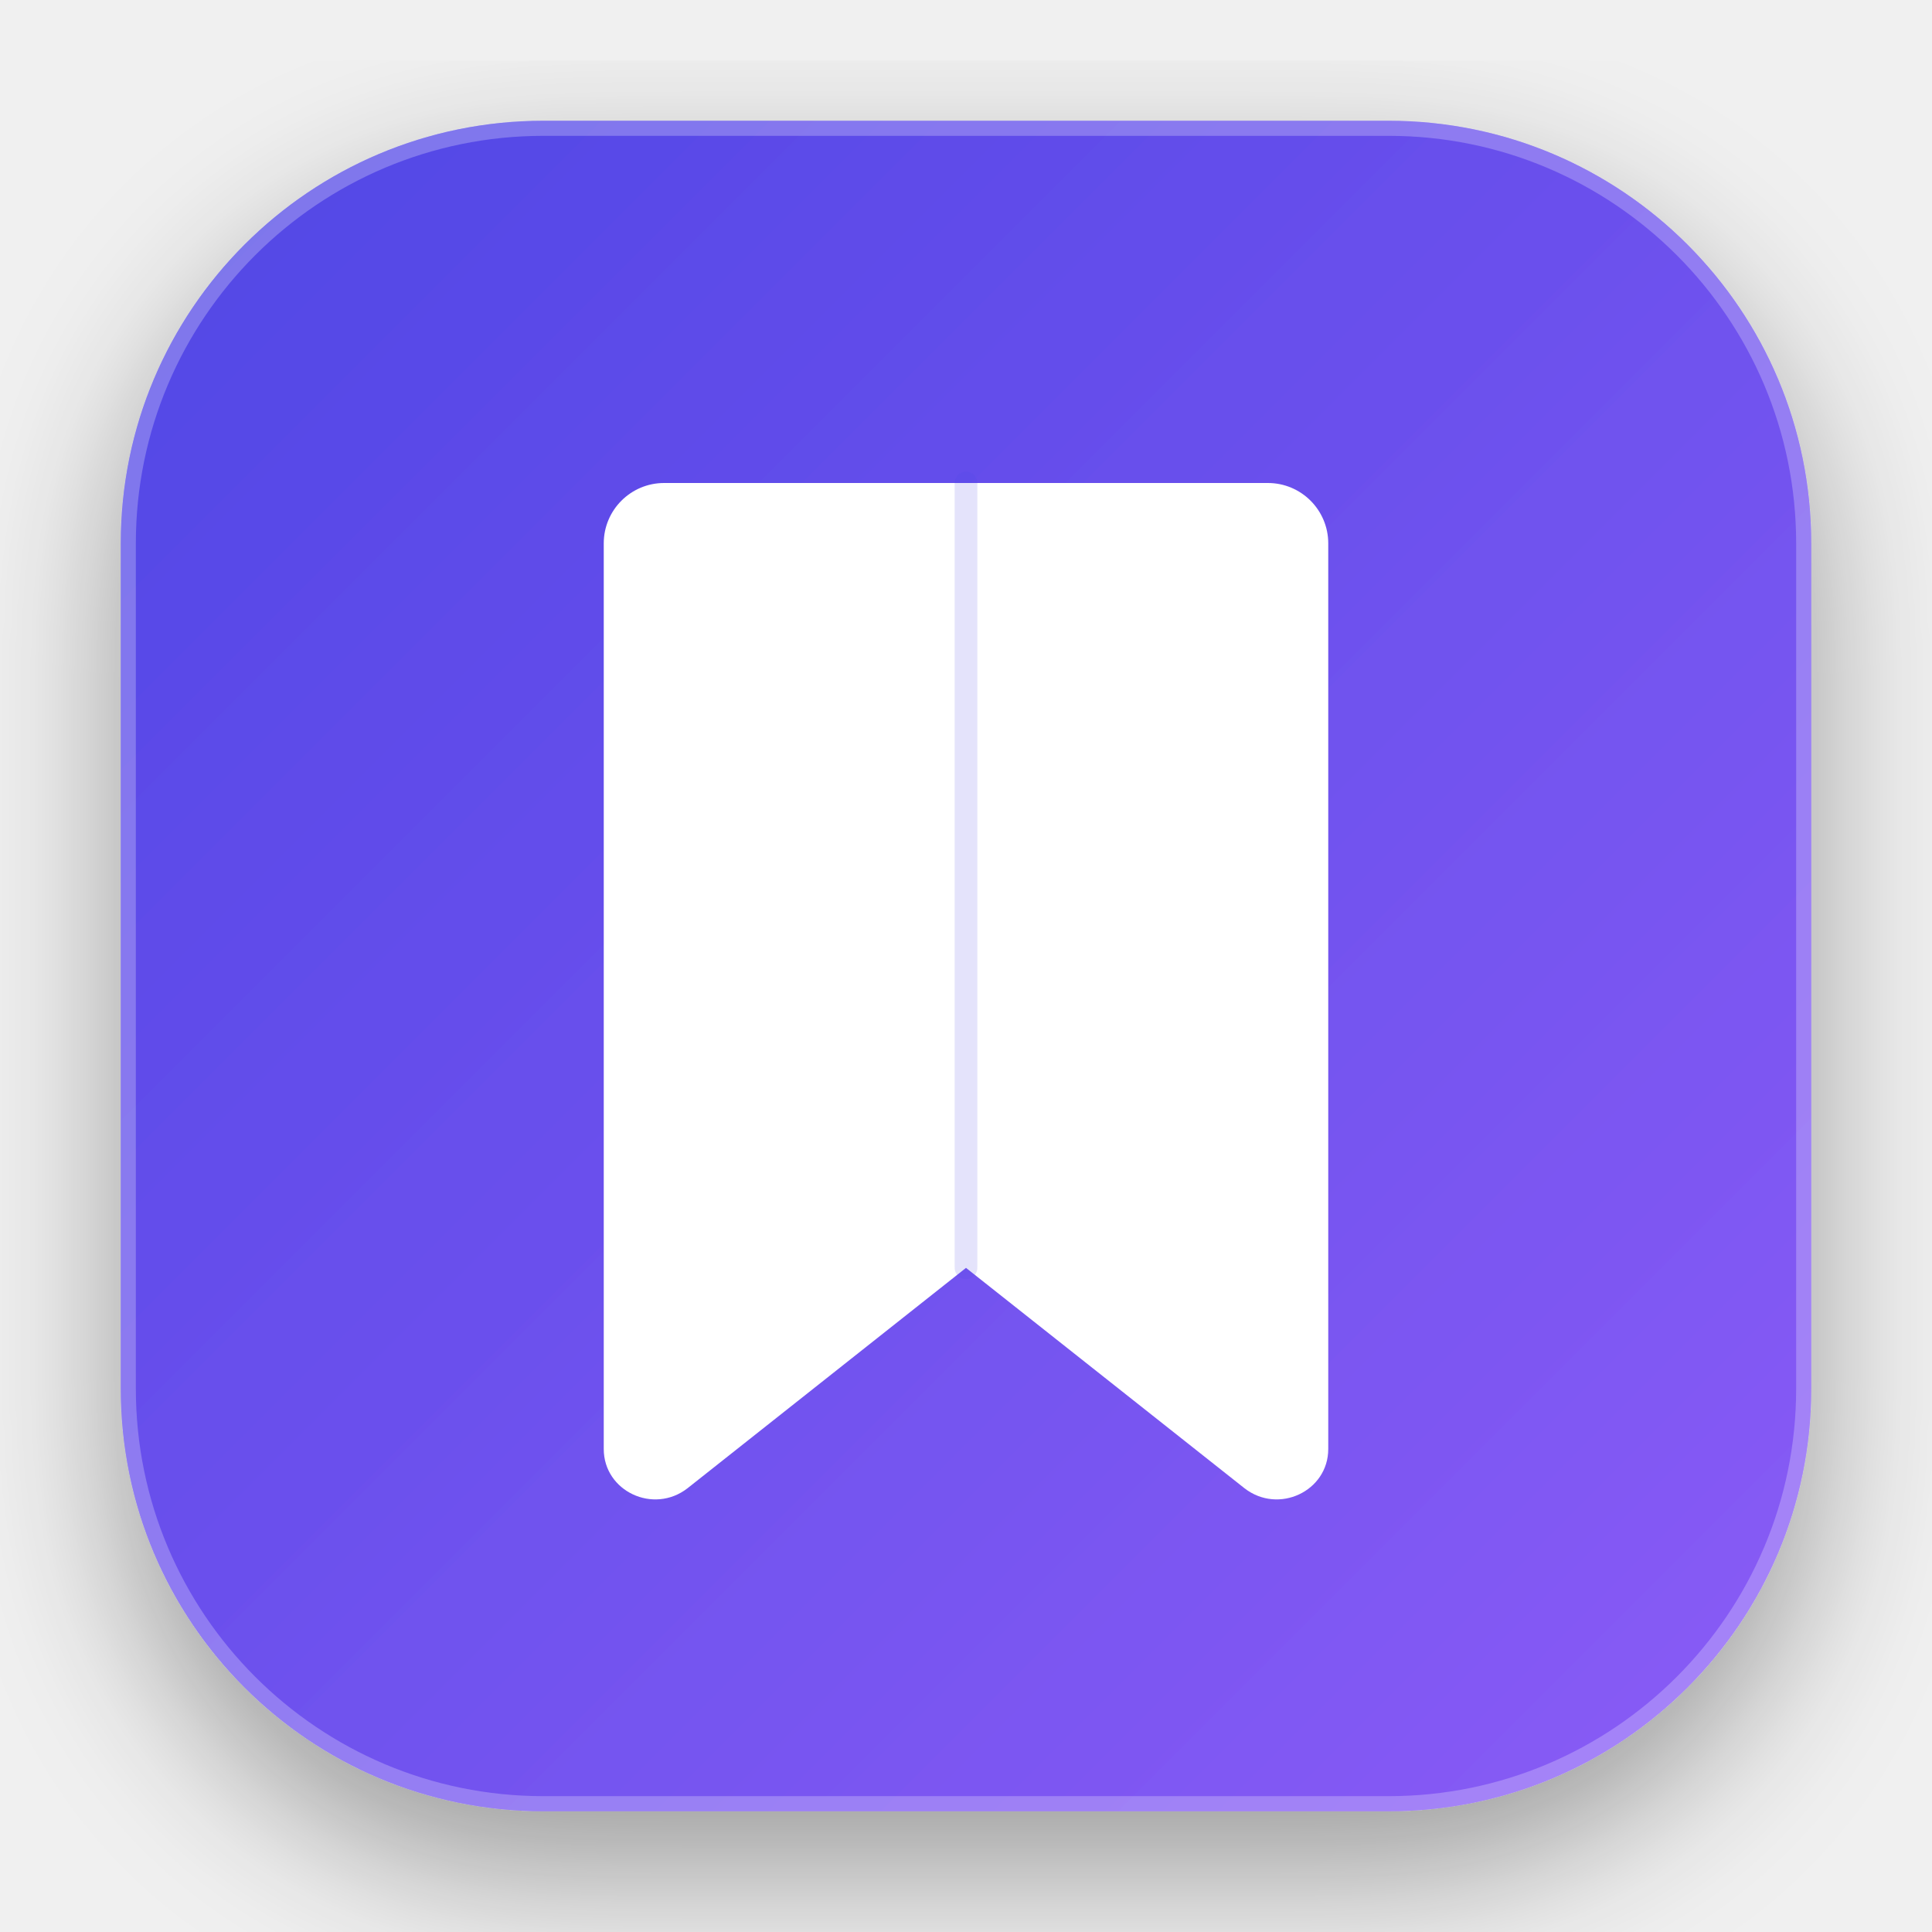
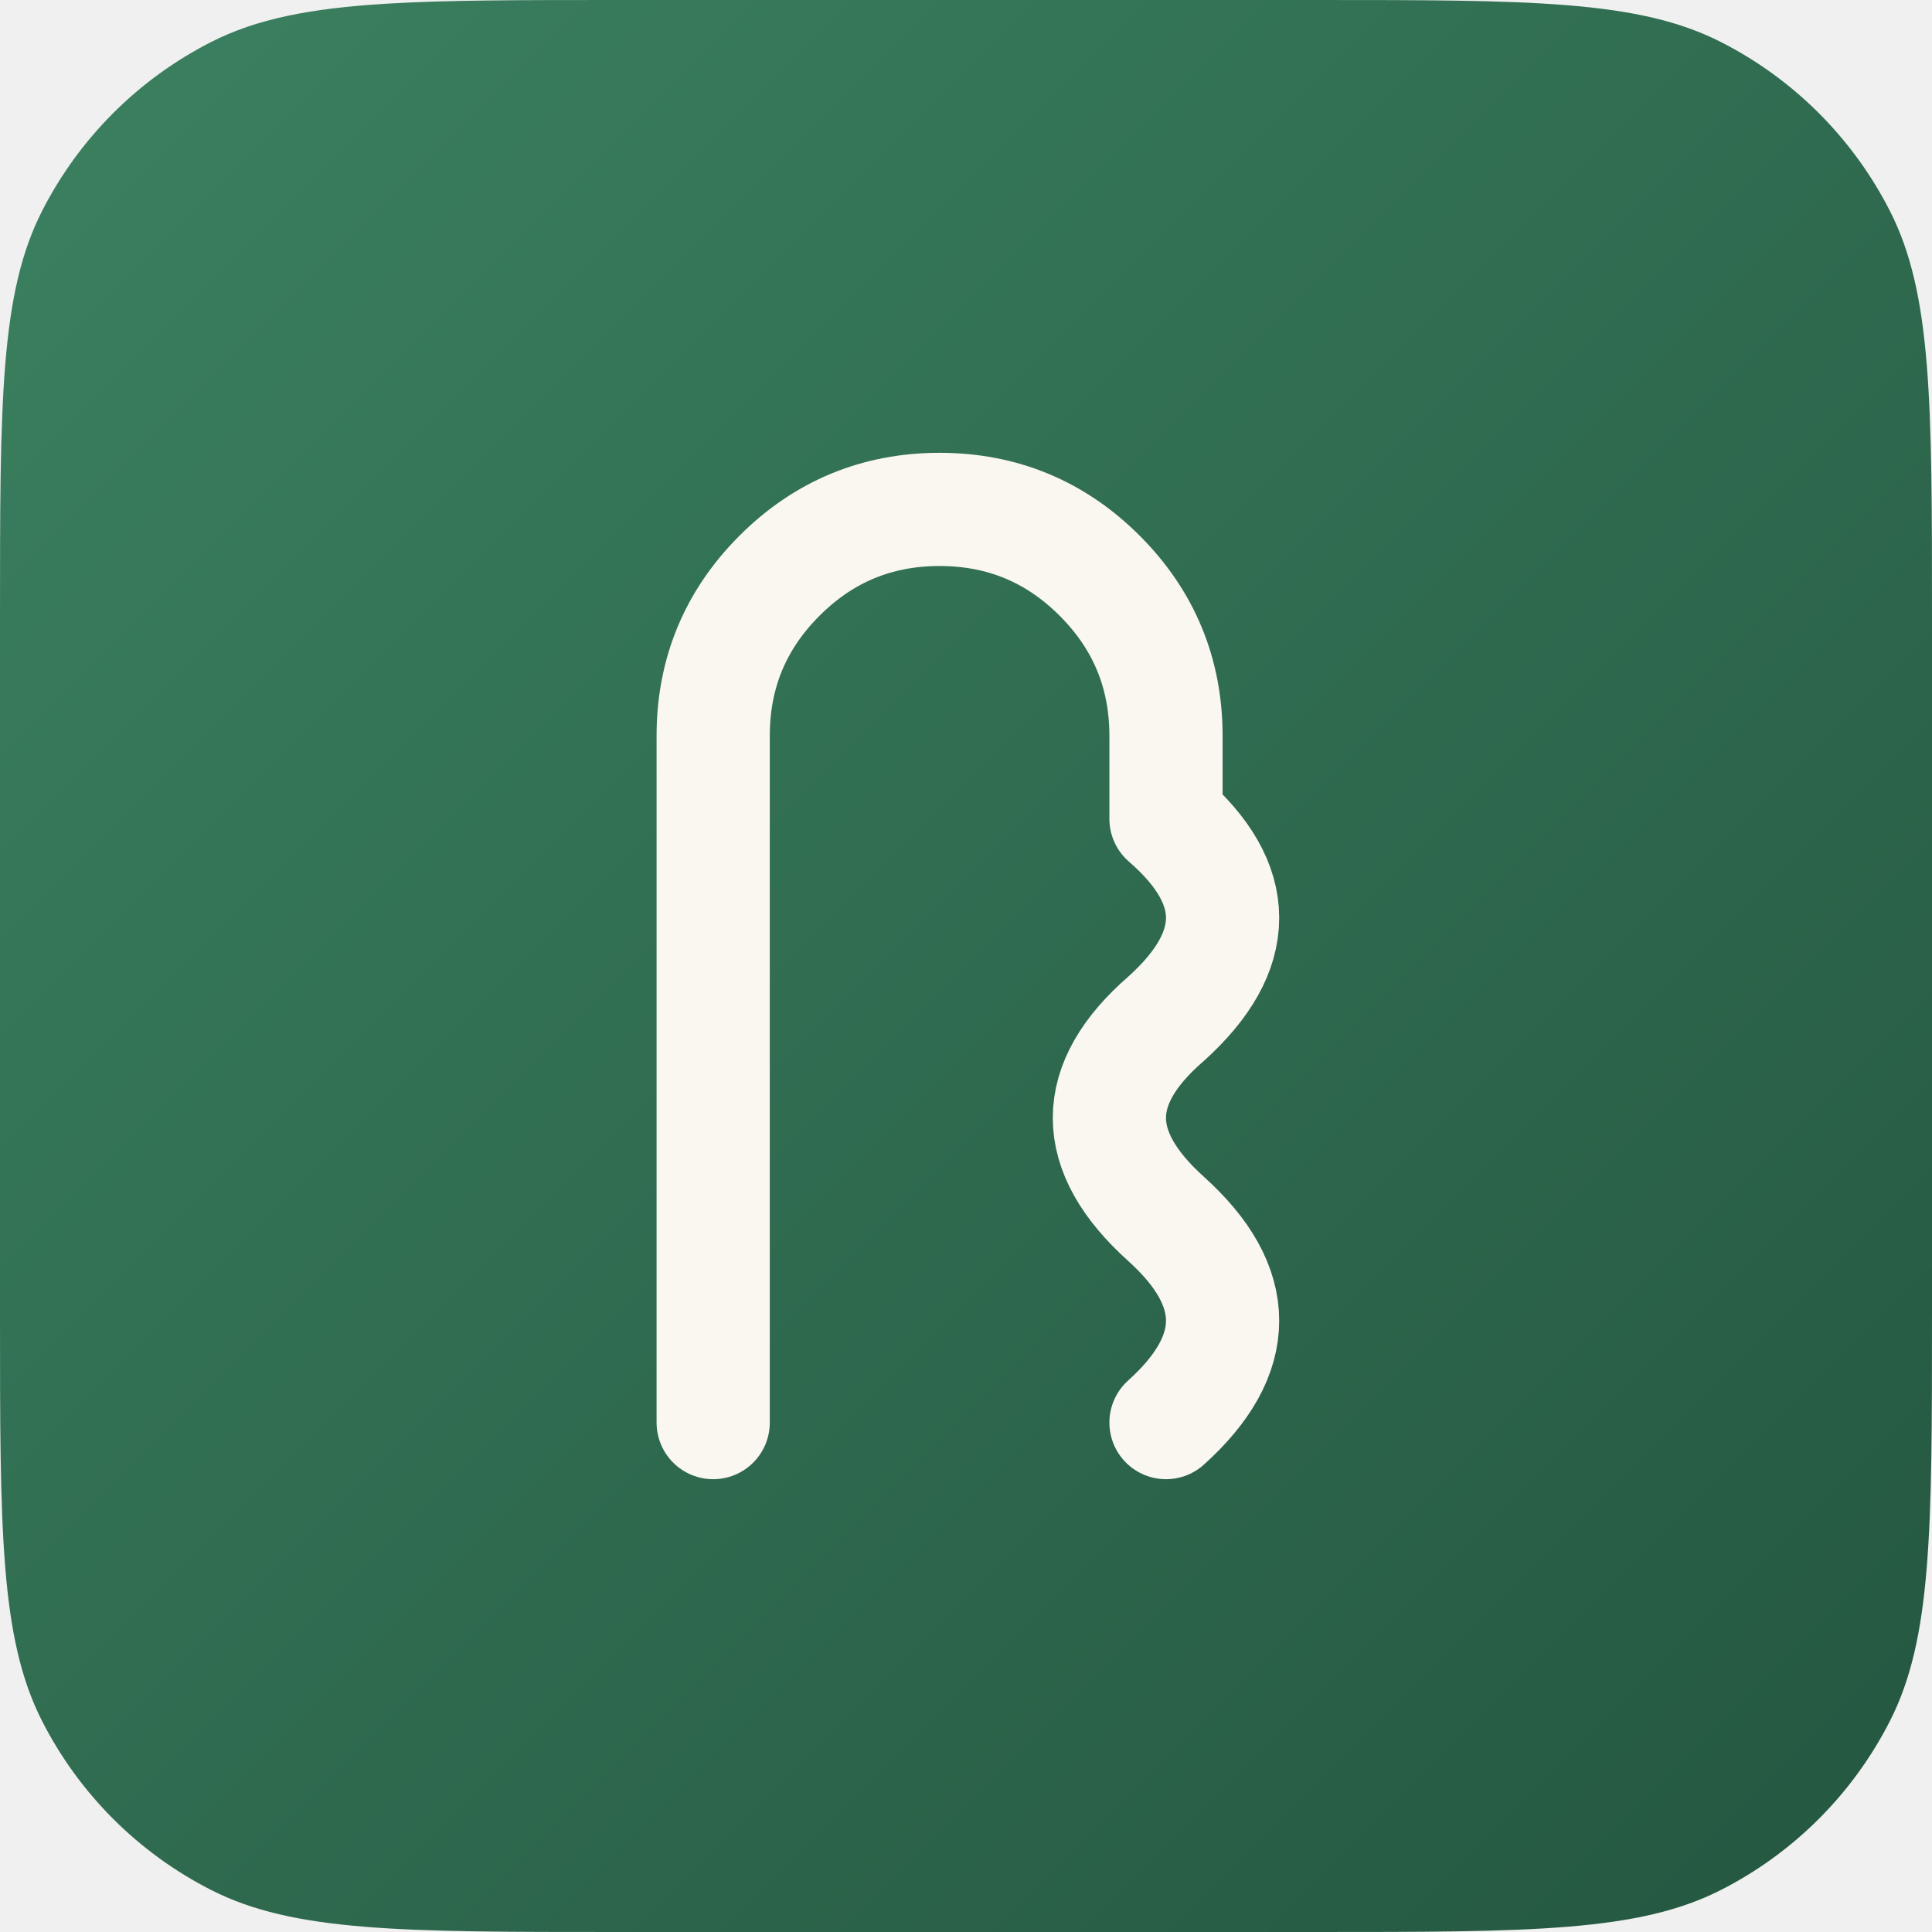
- <svg xmlns="http://www.w3.org/2000/svg" viewBox="0 0 512 512" width="512" height="512">
+ <svg xmlns="http://www.w3.org/2000/svg" width="256" height="256" viewBox="0 0 256 256" fill="none">
  <defs>
-     <linearGradient id="grad" x1="0%" y1="0%" x2="100%" y2="100%">
-       <stop offset="0%" stop-color="#4f46e5" />
-       <stop offset="100%" stop-color="#8b5cf6" />
+     <linearGradient id="gradient_1" gradientUnits="userSpaceOnUse" x1="0" y1="0" x2="256" y2="256">
+       <stop offset="0" stop-color="#3B8160" />
+       <stop offset="1" stop-color="#245640" />
    </linearGradient>
-     <filter id="shadow" x="-10%" y="-10%" width="120%" height="120%">
-       <feDropShadow dx="0" dy="16" stdDeviation="20" flood-opacity="0.35" />
-     </filter>
  </defs>
-   <rect x="32" y="32" width="448" height="448" rx="112" fill="url(#grad)" filter="url(#shadow)" />
-   <rect x="34" y="34" width="444" height="444" rx="110" fill="none" stroke="rgba(255,255,255,0.25)" stroke-width="4" />
-   <path d="M176 128 C167.163 128 160 135.163 160 144 L160 384 C160 395.2 173.2 401.4 182.2 394.4 L256 336 L329.8 394.4 C338.8 401.4 352 395.2 352 384 L352 144 C352 135.163 344.837 128 336 128 Z" fill="#ffffff" />
-   <path d="M256 128 L256 336" stroke="rgba(79, 70, 229, 0.15)" stroke-width="6" stroke-linecap="round" />
+   <g>
+     <path d="M51.242 0.488C59.276 0 69.176 0 81.9 0L128 0L174.1 0C202.768 0 217.102 0 228.051 5.579Q229.843 6.492 231.558 7.543Q233.273 8.594 234.9 9.776Q236.527 10.958 238.056 12.264Q239.585 13.57 241.008 14.992Q242.43 16.415 243.736 17.944Q245.042 19.473 246.224 21.1Q247.406 22.727 248.457 24.442Q249.508 26.157 250.421 27.949C256 38.898 256 53.232 256 81.9L256 174.1C256 202.768 256 217.102 250.421 228.051Q249.508 229.843 248.457 231.558Q247.406 233.273 246.224 234.9Q245.042 236.527 243.736 238.056Q242.43 239.585 241.008 241.008Q239.585 242.43 238.056 243.736Q236.527 245.042 234.9 246.224Q233.273 247.406 231.558 248.457Q229.843 249.508 228.051 250.421C217.102 256 202.768 256 174.1 256L81.9 256C53.232 256 38.898 256 27.949 250.421Q26.157 249.508 24.442 248.457Q22.727 247.406 21.1 246.224Q19.473 245.042 17.944 243.736Q16.415 242.43 14.992 241.008Q13.57 239.585 12.264 238.056Q10.958 236.527 9.776 234.9Q8.594 233.273 7.543 231.558Q6.492 229.843 5.579 228.051C0 217.102 0 202.768 0 174.1L0 81.9C0 53.232 0 38.898 5.579 27.949Q6.492 26.157 7.543 24.442Q8.594 22.727 9.776 21.1Q10.958 19.473 12.264 17.944Q13.57 16.415 14.992 14.992Q16.415 13.57 17.944 12.264Q19.473 10.958 21.1 9.776Q22.727 8.594 24.442 7.543Q26.157 6.492 27.949 5.579C34.039 2.476 41.175 1.099 51.242 0.488L51.242 0.488Z" fill="url(#gradient_1)" />
+     <path d="M0 121L0 30C-7.62939e-06 21.716 2.929 14.645 8.787 8.787C14.645 2.929 21.716 0 30 0C38.284 0 45.355 2.929 51.213 8.787C57.071 14.645 60 21.716 60 30L60 41C70 49.667 70 58.5 60 67.5C50 76.167 50 85 60 94C70 103 70 112 60 121" fill="none" stroke-width="15" stroke="#FAF7F0" stroke-linecap="round" stroke-linejoin="round" transform="translate(94.5 67.5)" />
+   </g>
</svg>
